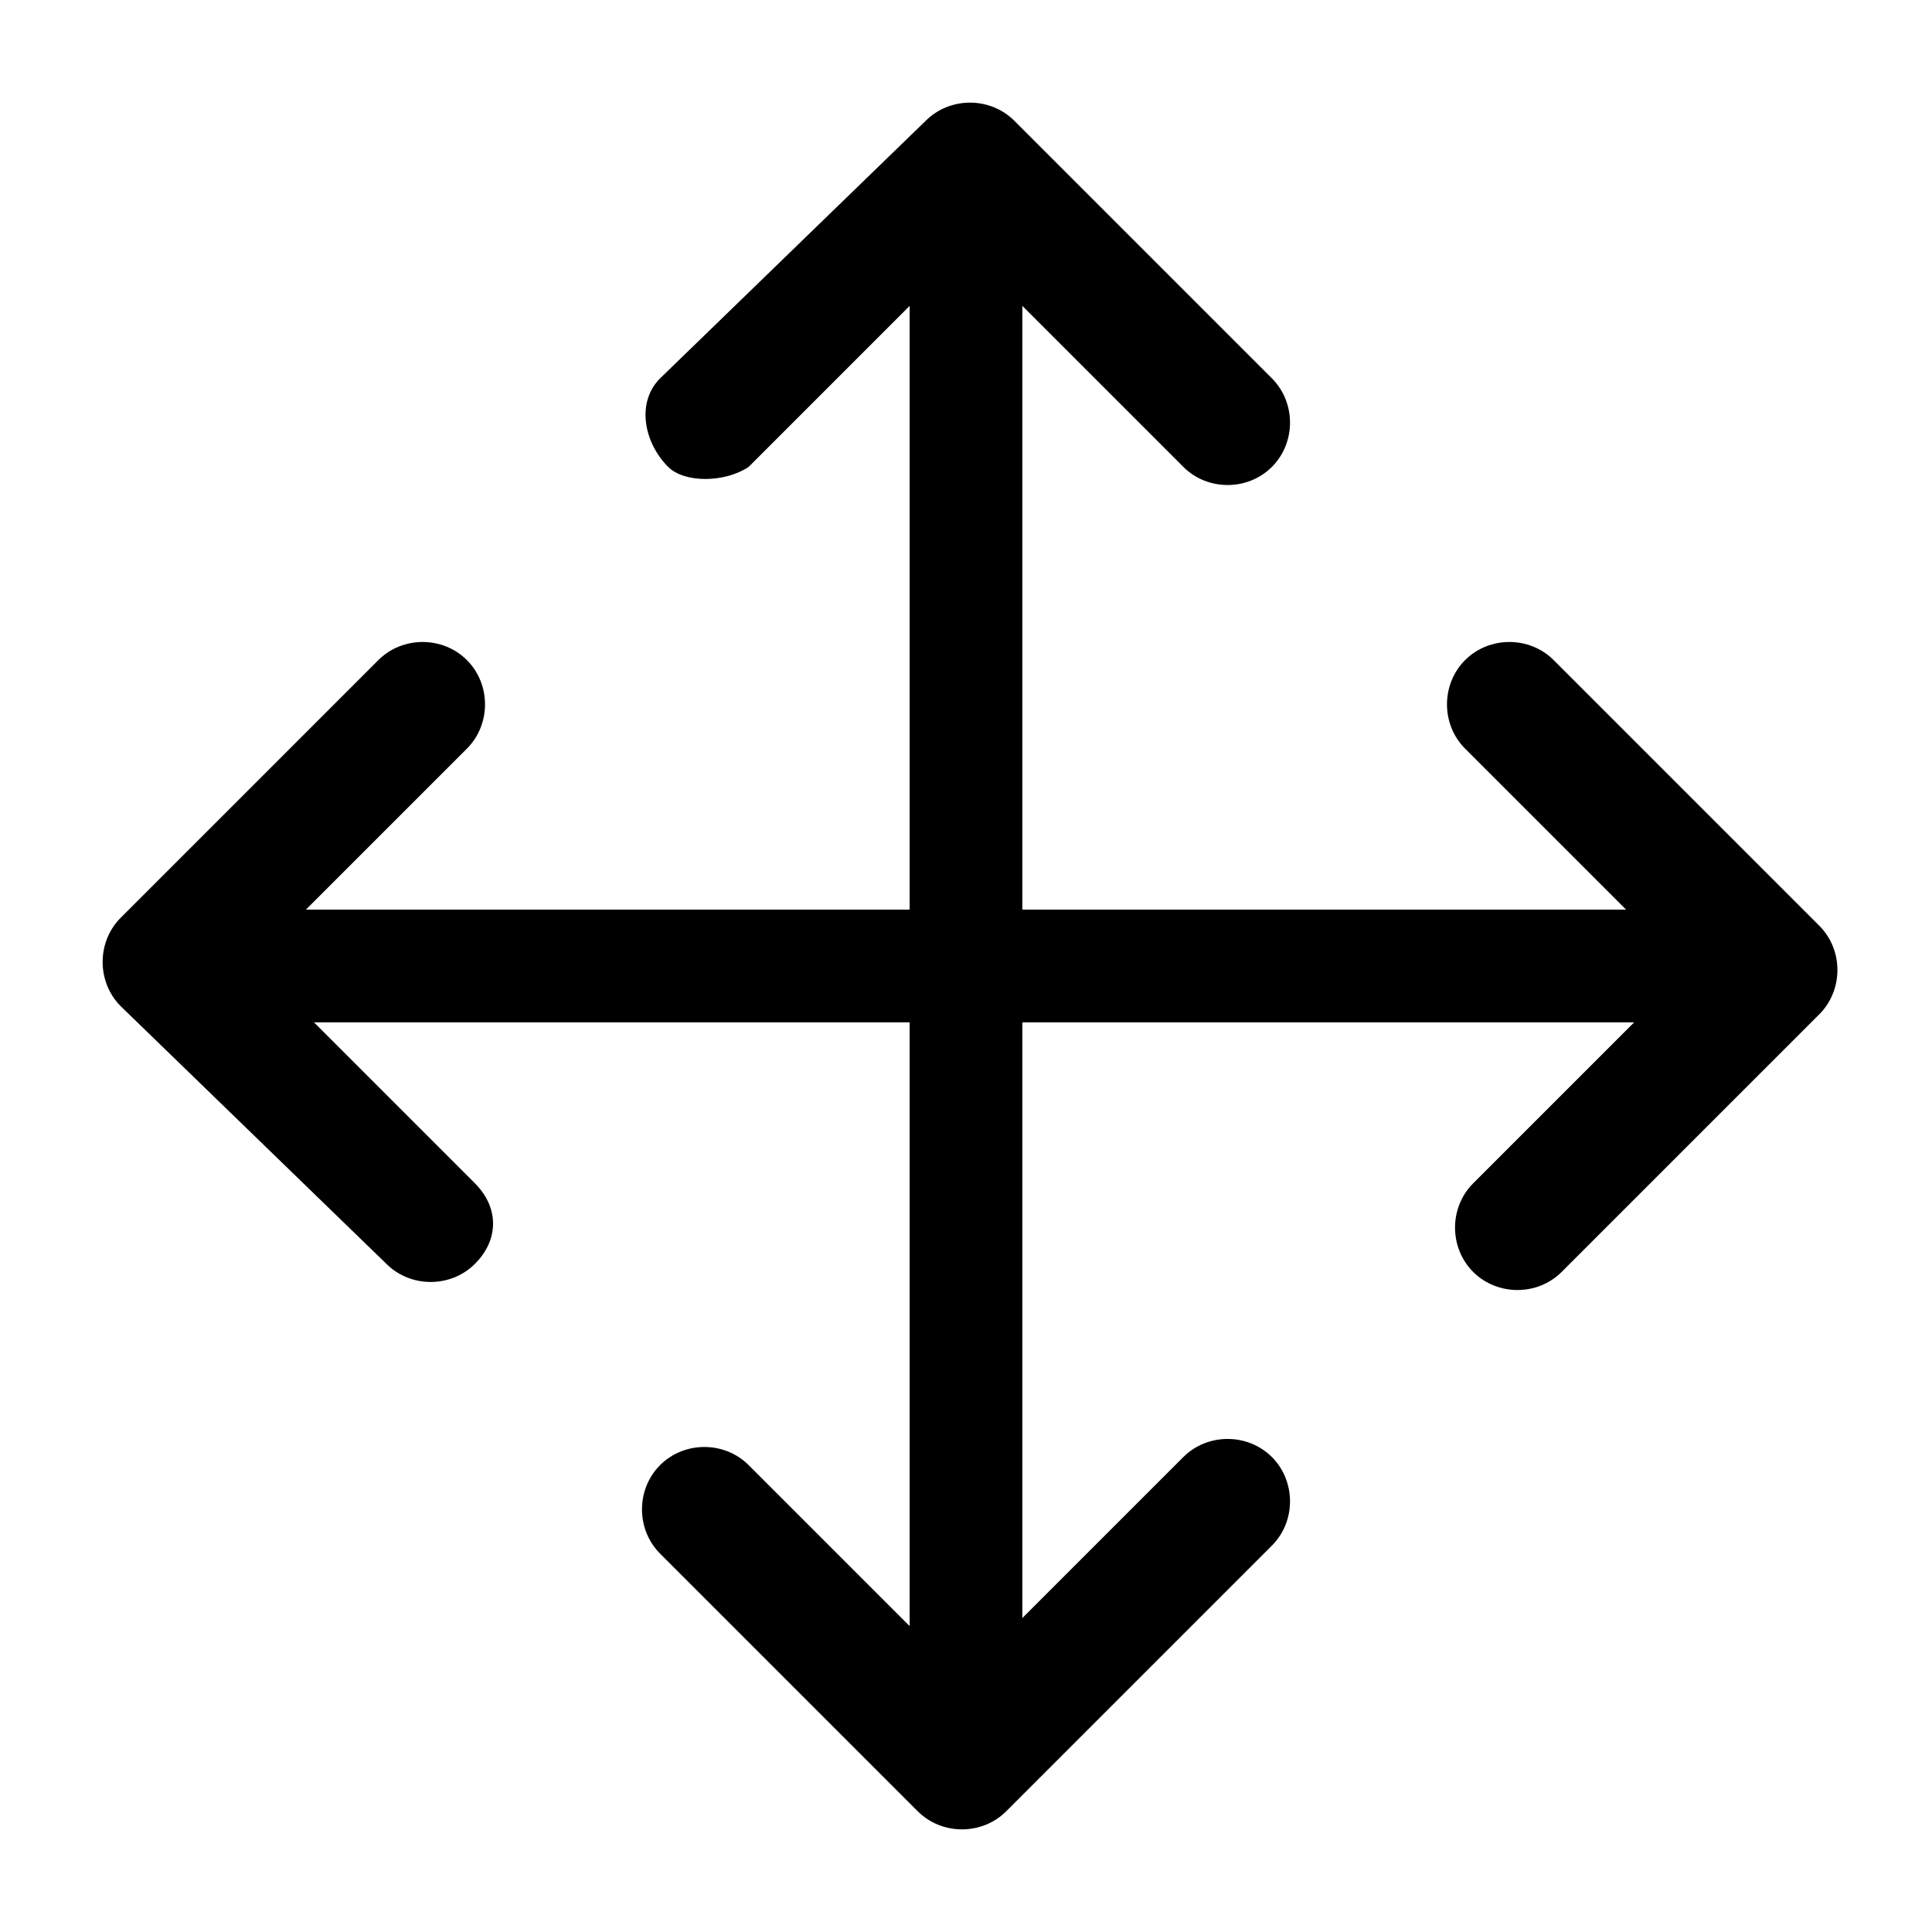
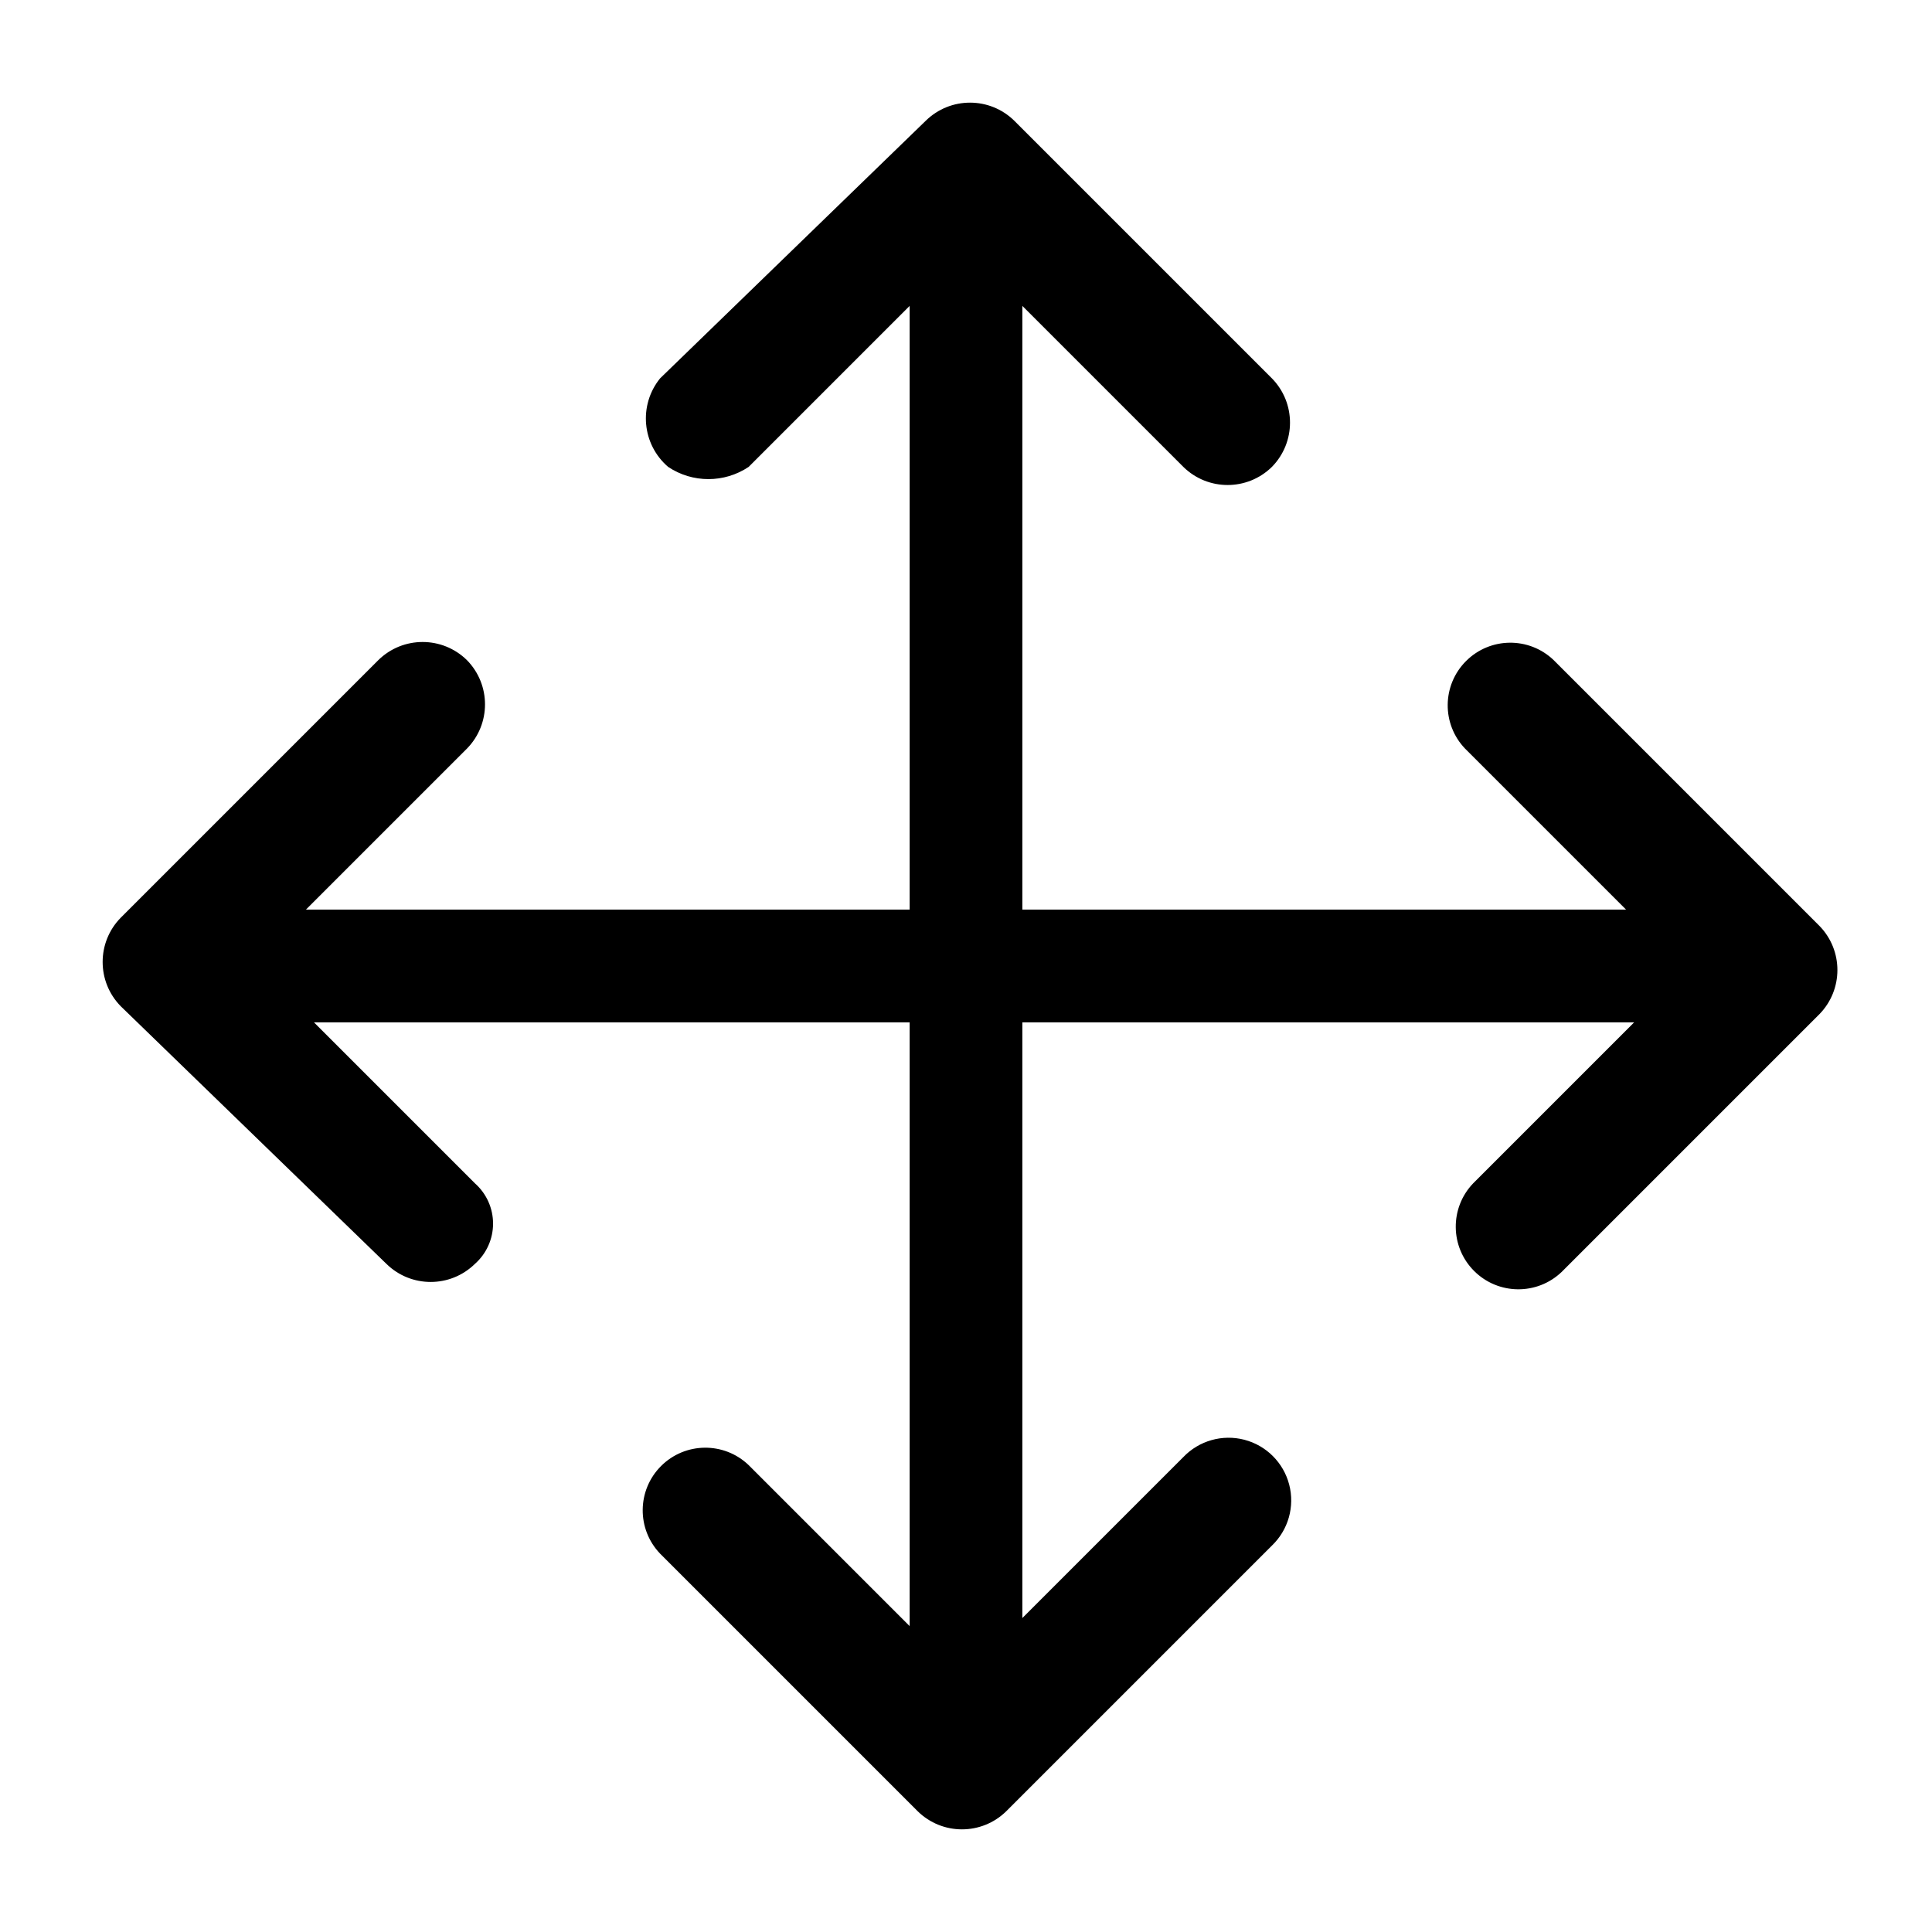
- <svg xmlns="http://www.w3.org/2000/svg" version="1.1" id="Layer_1" x="0px" y="0px" viewBox="0 0 24 24" style="enable-background:new 0 0 24 24;" xml:space="preserve">
-   <path d="M5.8,8.2C5.5,7.9,5,7.9,4.7,8.2l-3.2,3.2c-0.3,0.3-0.3,0.8,0,1.1l3.3,3.2c0.3,0.3,0.8,0.3,1.1,0c0.3-0.3,0.3-0.7,0-1l-2-2  h16.4l-2,2c-0.3,0.3-0.3,0.8,0,1.1c0.3,0.3,0.8,0.3,1.1,0c0,0,0,0,0,0l3.2-3.2c0.3-0.3,0.3-0.8,0-1.1l-3.3-3.3  c-0.3-0.3-0.8-0.3-1.1,0s-0.3,0.8,0,1.1c0,0,0,0,0,0l2,2H3.8l2-2C6.1,9,6.1,8.5,5.8,8.2z" />
-   <path d="M15.8,5.8c0.3-0.3,0.3-0.8,0-1.1l-3.2-3.2c-0.3-0.3-0.8-0.3-1.1,0L8.2,4.7C7.9,5,8,5.5,8.3,5.8C8.5,6,9,6,9.3,5.8l2-2v16.4  l-2-2c-0.3-0.3-0.8-0.3-1.1,0c-0.3,0.3-0.3,0.8,0,1.1c0,0,0,0,0,0l3.2,3.2c0.3,0.3,0.8,0.3,1.1,0l3.3-3.3c0.3-0.3,0.3-0.8,0-1.1  s-0.8-0.3-1.1,0c0,0,0,0,0,0l-2,2V3.8l2,2C15,6.1,15.5,6.1,15.8,5.8z" />
+ <svg xmlns="http://www.w3.org/2000/svg" viewBox="0 0 24 24" width="24" height="24">
+   <path d="M5.8,8.2a.785.785,0,0,0-1.1,0L1.5,11.4a.785.785,0,0,0,0,1.1l3.3,3.2a.785.785,0,0,0,1.1,0,.668.668,0,0,0,0-1l-2-2H20.3l-2,2a.778.778,0,0,0,1.1,1.1h0l3.2-3.2a.785.785,0,0,0,0-1.1L19.3,8.2a.778.778,0,0,0-1.1,1.1h0l2,2H3.8l2-2A.785.785,0,0,0,5.8,8.2Z" />
+   <path d="M15.8,5.8a.785.785,0,0,0,0-1.1L12.6,1.5a.785.785,0,0,0-1.1,0L8.2,4.7a.792.792,0,0,0,.1,1.1.9.9,0,0,0,1,0l2-2V20.2l-2-2a.778.778,0,0,0-1.1,1.1h0l3.2,3.2a.785.785,0,0,0,1.1,0l3.3-3.3a.778.778,0,1,0-1.1-1.1h0l-2,2V3.8l2,2A.785.785,0,0,0,15.8,5.8Z" />
</svg>
